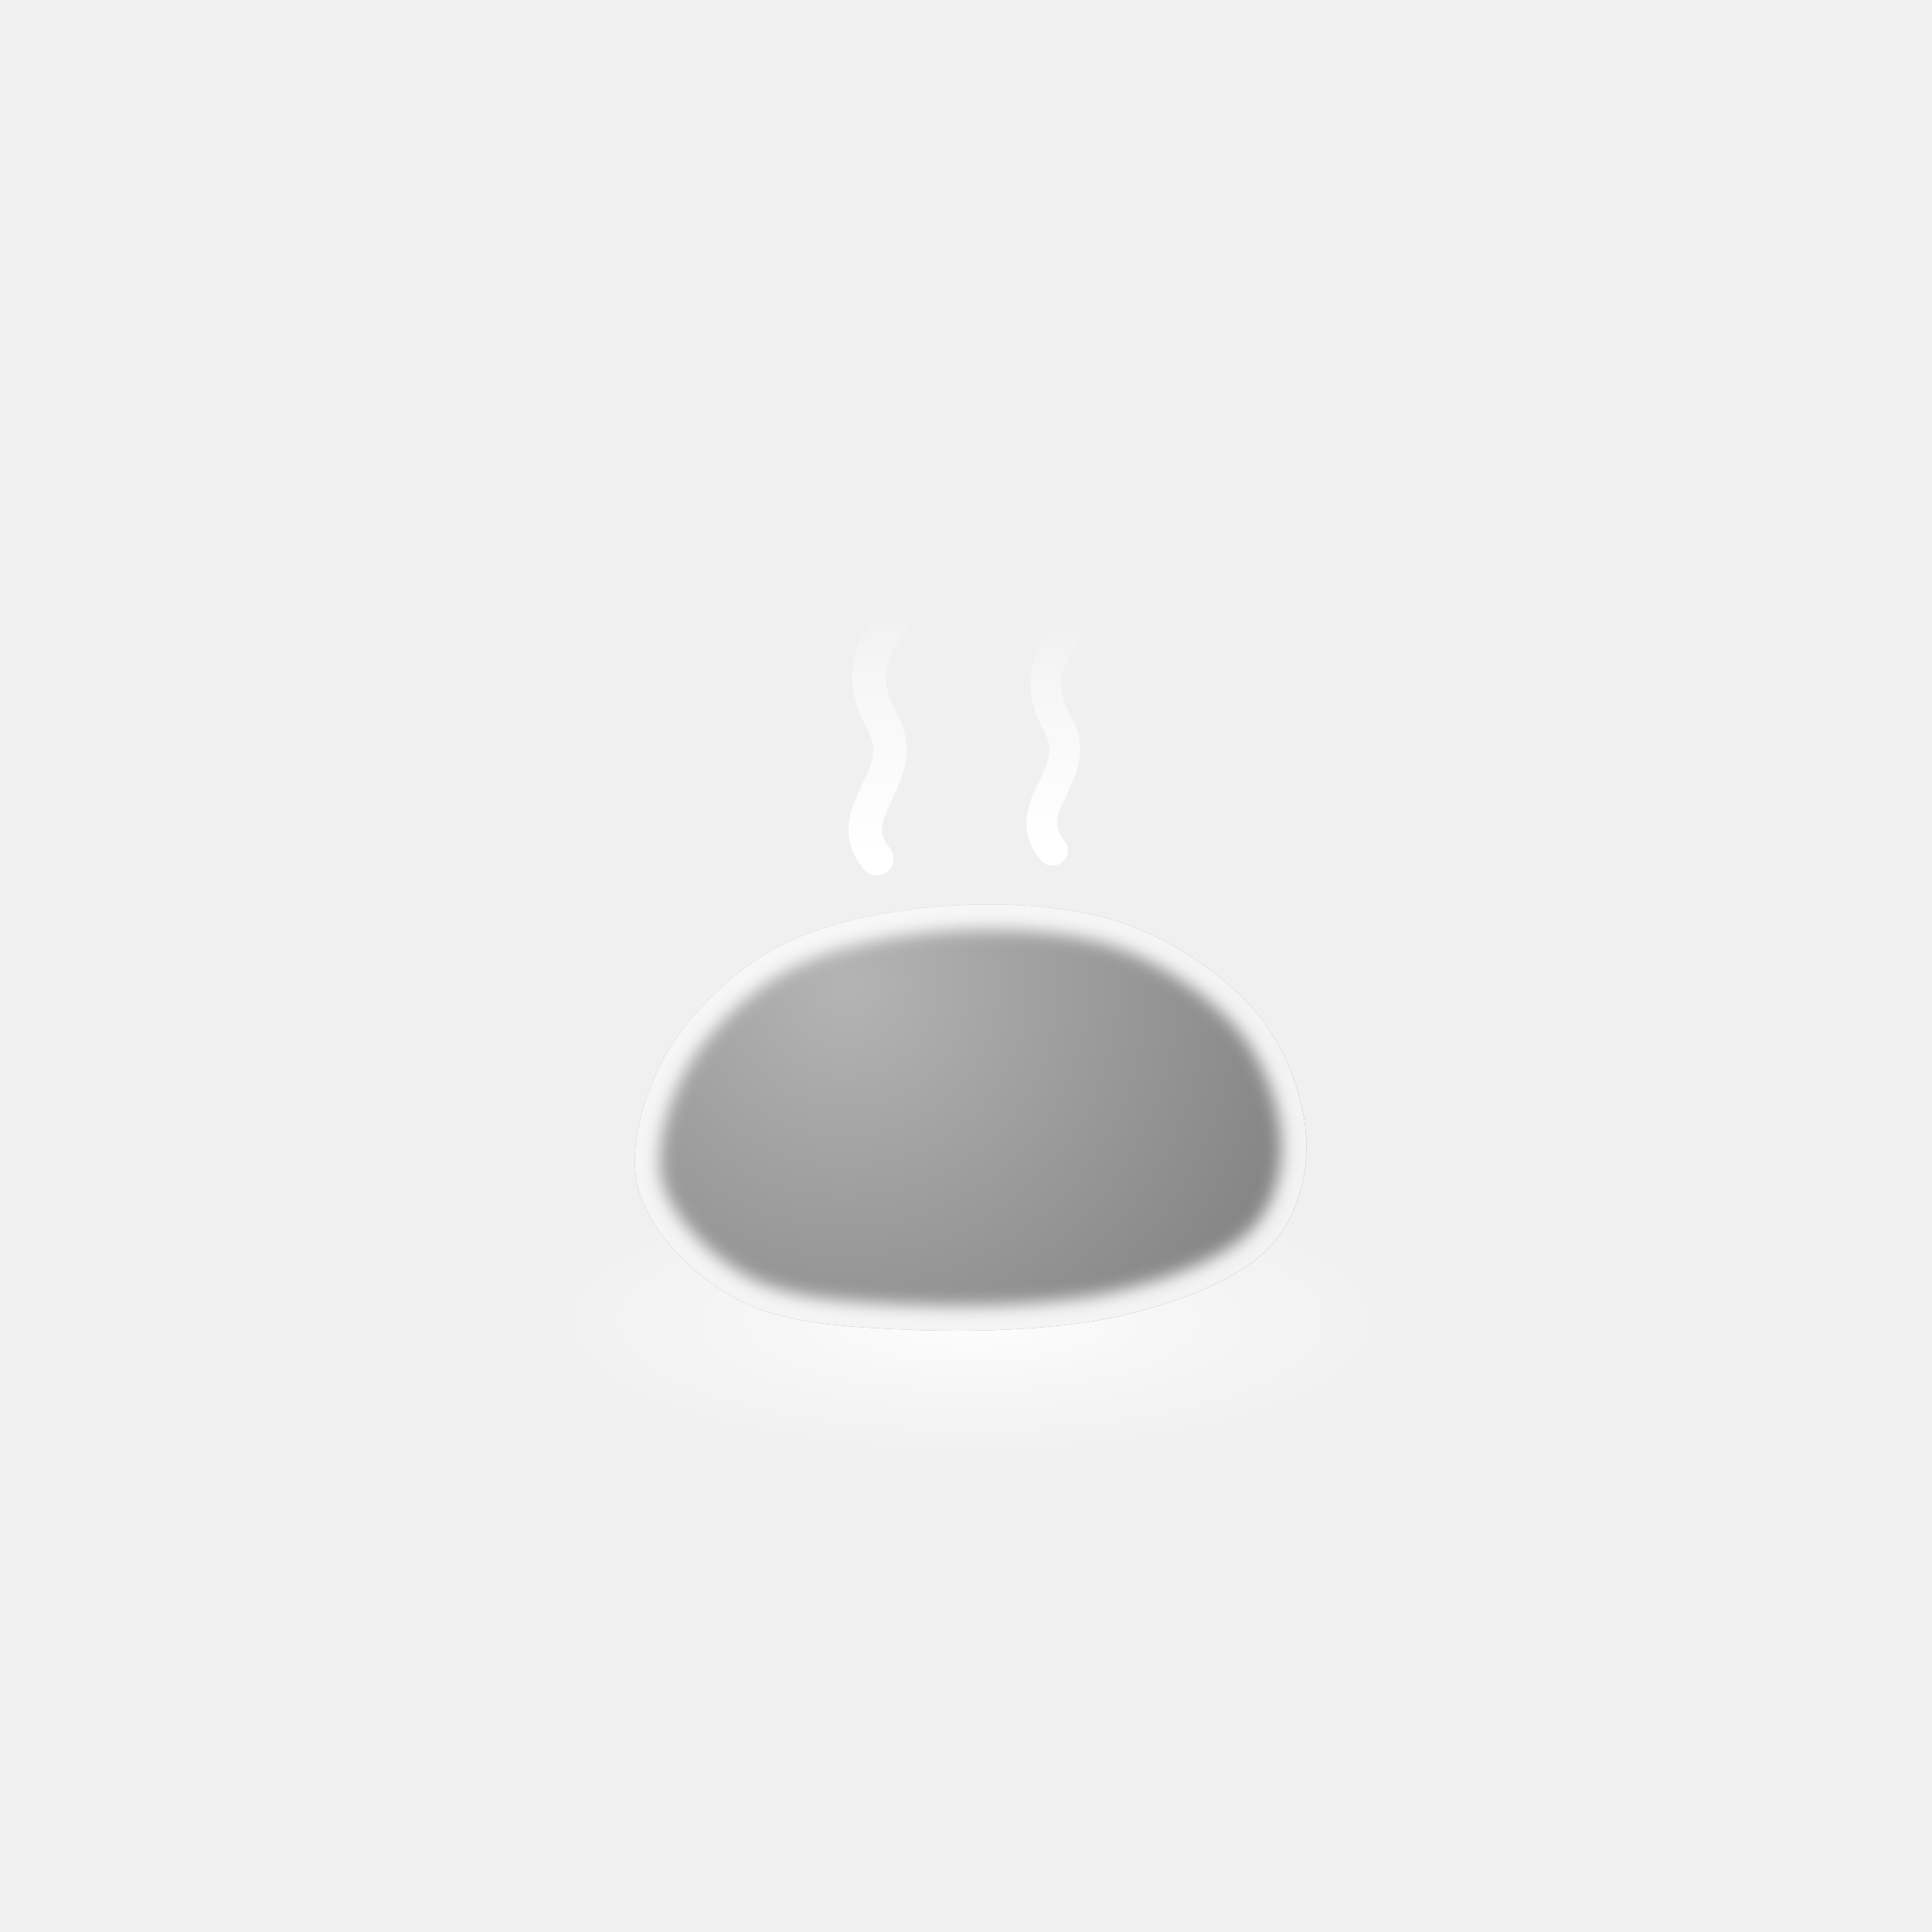
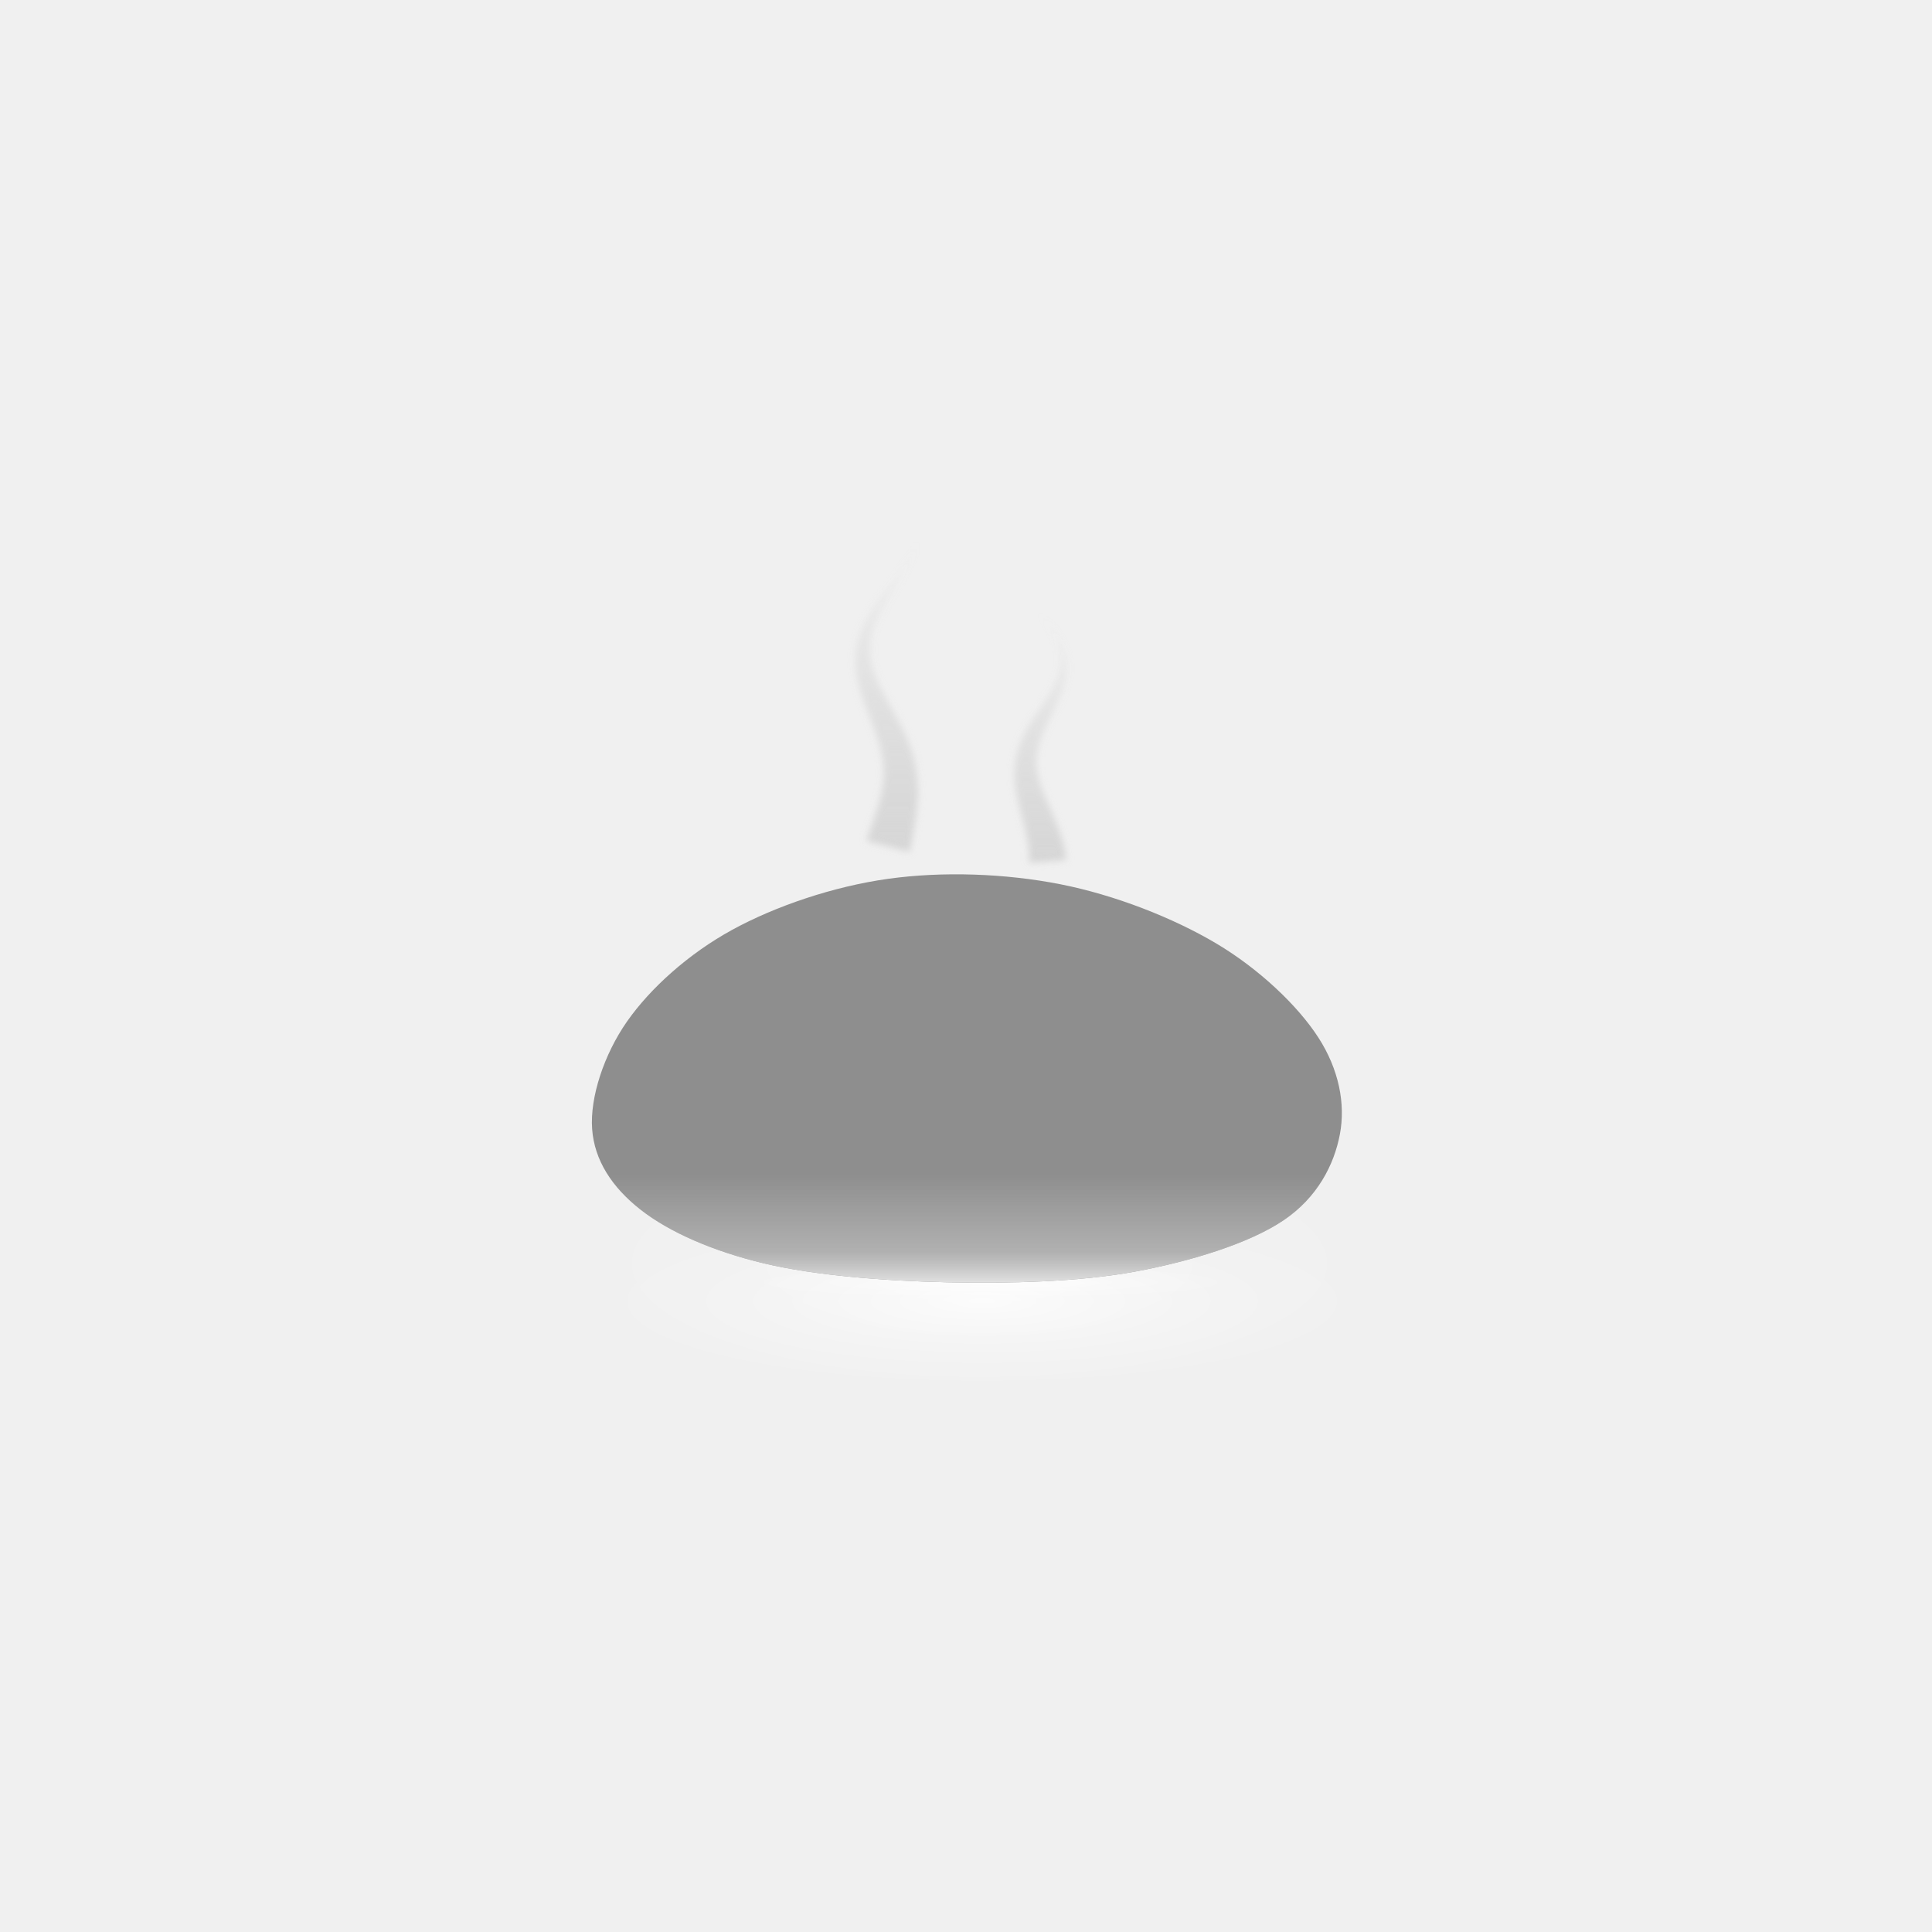
<svg xmlns="http://www.w3.org/2000/svg" width="1024" height="1024" viewBox="0 0 1024 1024">
  <defs>
    <linearGradient id="bg" x1="0" y1="0" x2="0" y2="1">
      <stop offset="0" stop-color="#F4EDE2" />
      <stop offset="1" stop-color="#ECE1CF" />
    </linearGradient>
-     <radialGradient id="stone" cx="430" cy="500" r="400" gradientUnits="userSpaceOnUse">
-       <stop offset="0" stop-color="#B4B4B4" />
-       <stop offset="1" stop-color="#7C7C7C" />
+     <radialGradient id="stone" cx="0" cy="0" r="1">
+       <stop offset="0" stop-color="#8E8E8E" />
+       <stop offset="1" stop-color="#8E8E8E" />
    </radialGradient>
-     <linearGradient id="under" x1="0" y1="600" x2="0" y2="752" gradientUnits="userSpaceOnUse">
-       <stop offset="0" stop-color="#E06A35" stop-opacity="0" />
-       <stop offset=".3" stop-color="#E06A35" stop-opacity=".06" />
-       <stop offset=".55" stop-color="#E06A35" stop-opacity=".22" />
-       <stop offset=".75" stop-color="#EE7C3E" stop-opacity=".55" />
-       <stop offset=".9" stop-color="#F8994F" stop-opacity=".85" />
-       <stop offset="1" stop-color="#FFB878" stop-opacity="1" />
+     <linearGradient id="under" x1="0" y1="70" x2="0" y2="152" gradientUnits="userSpaceOnUse">
+       <stop offset="0" stop-color="#C8C8C8" stop-opacity="0" />
+       <stop offset=".7" stop-color="#C8C8C8" stop-opacity=".6" />
+       <stop offset="1" stop-color="#E6E6E6" stop-opacity="1" />
    </linearGradient>
-     <linearGradient id="rim" x1="0" y1="600" x2="0" y2="752" gradientUnits="userSpaceOnUse">
-       <stop offset=".55" stop-color="#FFC890" stop-opacity="0" />
-       <stop offset="1" stop-color="#FFD8A8" stop-opacity="1" />
-     </linearGradient>
-     <radialGradient id="glow" cx=".5" cy=".5" r=".5">
-       <stop offset="0" stop-color="#FFFFFF" stop-opacity=".9" />
-       <stop offset=".45" stop-color="#FFFFFF" stop-opacity=".4" />
-       <stop offset="1" stop-color="#FFFFFF" stop-opacity="0" />
+     <radialGradient id="spill" cx=".5" cy=".5" r=".5">
+       <stop offset="0.000" stop-color="#FFFFFF" stop-opacity="0.280" />
+       <stop offset="0.125" stop-color="#FFFFFF" stop-opacity="0.214" />
+       <stop offset="0.250" stop-color="#FFFFFF" stop-opacity="0.158" />
+       <stop offset="0.375" stop-color="#FFFFFF" stop-opacity="0.109" />
+       <stop offset="0.500" stop-color="#FFFFFF" stop-opacity="0.070" />
+       <stop offset="0.625" stop-color="#FFFFFF" stop-opacity="0.039" />
+       <stop offset="0.750" stop-color="#FFFFFF" stop-opacity="0.018" />
+       <stop offset="0.875" stop-color="#FFFFFF" stop-opacity="0.004" />
+       <stop offset="1.000" stop-color="#FFFFFF" stop-opacity="0.000" />
+     </radialGradient>
+     <radialGradient id="floor" cx=".5" cy=".5" r=".5">
+       <stop offset="0.000" stop-color="#FFFFFF" stop-opacity="0.750" />
+       <stop offset="0.125" stop-color="#FFFFFF" stop-opacity="0.574" />
+       <stop offset="0.250" stop-color="#FFFFFF" stop-opacity="0.422" />
+       <stop offset="0.375" stop-color="#FFFFFF" stop-opacity="0.293" />
+       <stop offset="0.500" stop-color="#FFFFFF" stop-opacity="0.188" />
+       <stop offset="0.625" stop-color="#FFFFFF" stop-opacity="0.105" />
+       <stop offset="0.750" stop-color="#FFFFFF" stop-opacity="0.047" />
+       <stop offset="0.875" stop-color="#FFFFFF" stop-opacity="0.012" />
+       <stop offset="1.000" stop-color="#FFFFFF" stop-opacity="0.000" />
+     </radialGradient>
+     <radialGradient id="core" cx=".5" cy=".5" r=".5">
+       <stop offset="0.000" stop-color="#FFFFFF" stop-opacity="0.950" />
+       <stop offset="0.125" stop-color="#FFFFFF" stop-opacity="0.727" />
+       <stop offset="0.250" stop-color="#FFFFFF" stop-opacity="0.534" />
+       <stop offset="0.375" stop-color="#FFFFFF" stop-opacity="0.371" />
+       <stop offset="0.500" stop-color="#FFFFFF" stop-opacity="0.237" />
+       <stop offset="0.625" stop-color="#FFFFFF" stop-opacity="0.134" />
+       <stop offset="0.750" stop-color="#FFFFFF" stop-opacity="0.059" />
+       <stop offset="0.875" stop-color="#FFFFFF" stop-opacity="0.015" />
+       <stop offset="1.000" stop-color="#FFFFFF" stop-opacity="0.000" />
    </radialGradient>
    <linearGradient id="wisp" x1="0" y1="1" x2="0" y2="0">
-       <stop offset="0" stop-color="#FFFFFF" stop-opacity="1" />
-       <stop offset=".7" stop-color="#FFFFFF" stop-opacity=".45" />
-       <stop offset="1" stop-color="#FFFFFF" stop-opacity="0" />
+       <stop offset="0" stop-color="#D4D4D4" stop-opacity=".95" />
+       <stop offset=".5" stop-color="#D4D4D4" stop-opacity=".55" />
+       <stop offset="1" stop-color="#D4D4D4" stop-opacity="0" />
    </linearGradient>
-     <filter id="b6" x="-50%" y="-50%" width="200%" height="200%">
-       <feGaussianBlur stdDeviation="6" />
+     <linearGradient id="wispShade" x1="0" y1="1" x2="0" y2="0">
+       <stop offset="0" stop-color="#A98F6B" stop-opacity=".8" />
+       <stop offset=".6" stop-color="#A98F6B" stop-opacity=".34" />
+       <stop offset="1" stop-color="#B9A383" stop-opacity="0" />
+     </linearGradient>
+     <linearGradient id="wispBold" x1="0" y1="1" x2="0" y2="0">
+       <stop offset="0" stop-color="#D4D4D4" stop-opacity="1" />
+       <stop offset="1" stop-color="#D4D4D4" stop-opacity=".55" />
+     </linearGradient>
+     <filter id="b3" x="-50%" y="-50%" width="200%" height="200%">
+       <feGaussianBlur stdDeviation="3" />
    </filter>
-     <filter id="b12" x="-50%" y="-50%" width="200%" height="200%">
-       <feGaussianBlur stdDeviation="12" />
+     <filter id="b5" x="-50%" y="-50%" width="200%" height="200%">
+       <feGaussianBlur stdDeviation="5" />
    </filter>
-     <filter id="b24" x="-50%" y="-50%" width="200%" height="200%">
-       <feGaussianBlur stdDeviation="24" />
+     <filter id="b8" x="-50%" y="-50%" width="200%" height="200%">
+       <feGaussianBlur stdDeviation="8" />
    </filter>
-     <filter id="grain" x="0" y="0" width="100%" height="100%">
+     <filter id="b16" x="-50%" y="-50%" width="200%" height="200%">
+       <feGaussianBlur stdDeviation="16" />
+     </filter>
+     <filter id="speck" x="0" y="0" width="100%" height="100%">
      <feTurbulence type="fractalNoise" baseFrequency=".9" numOctaves="2" seed="7" />
      <feColorMatrix values="0 0 0 0 1  0 0 0 0 1  0 0 0 0 1  0 0 0 1.6 -0.85" />
    </filter>
    <filter id="fleck" x="0" y="0" width="100%" height="100%">
      <feTurbulence type="fractalNoise" baseFrequency=".16" numOctaves="2" seed="11" />
      <feColorMatrix values="0 0 0 0 1  0 0 0 0 1  0 0 0 0 1  0 0 0 14 -9.2" />
    </filter>
-     <path id="sp" d="M282.0 650.0C272.7 620.7 283.7 581.3 300.0 552.0C316.3 522.7 346.7 492.0 380.0 474.0C413.3 456.0 458.7 447.0 500.0 444.0C541.3 441.0 590.7 443.3 628.0 456.0C665.3 468.7 702.0 494.0 724.0 520.0C746.0 546.0 759.0 583.3 760.0 612.0C761.0 640.7 752.3 671.0 730.0 692.0C707.7 713.0 667.3 728.7 626.0 738.0C584.7 747.3 527.0 749.7 482.0 748.0C437.0 746.3 389.3 744.3 356.0 728.0C322.7 711.7 291.3 679.3 282.0 650.0Z" />
+     <path id="sp" d="M-278.0 36.0C-279.7 12.7 -269.3 -19.3 -252.0 -44.0C-234.7 -68.7 -206.3 -94.3 -174.0 -112.0C-141.7 -129.7 -98.7 -144.3 -58.0 -150.0C-17.3 -155.7 29.3 -154.0 70.0 -146.0C110.7 -138.0 154.0 -121.0 186.0 -102.0C218.0 -83.0 246.7 -55.7 262.0 -32.0C277.3 -8.3 282.3 17.3 278.0 40.0C273.7 62.7 261.3 87.0 236.0 104.0C210.7 121.0 167.7 134.3 126.0 142.0C84.3 149.7 32.0 151.0 -14.0 150.0C-60.0 149.0 -112.0 145.0 -150.0 136.0C-188.0 127.0 -220.7 112.7 -242.0 96.0C-263.3 79.3 -276.3 59.3 -278.0 36.0Z" />
    <clipPath id="sc">
      <use href="#sp" />
    </clipPath>
  </defs>
-   <g transform="translate(512 600) scale(0.7392) translate(-516 -606)">
-     <ellipse cx="520" cy="742" rx="330" ry="104" fill="url(#glow)" />
-     <use href="#sp" fill="url(#stone)" />
-     <g clip-path="url(#sc)">
-       <use href="#sp" fill="none" stroke="#FFFFFF" stroke-opacity=".9" stroke-width="36" filter="url(#b6)" />
+   <g transform="translate(512 512) scale(0.66) translate(-512 -512)">
+     <g transform="translate(512 604) scale(1.08)">
+       <ellipse cx="10" cy="136" rx="390" ry="128" fill="url(#spill)" />
+       <ellipse cx="12" cy="164" rx="330" ry="74" fill="url(#floor)" />
+       <ellipse cx="18" cy="150" rx="220" ry="13" fill="url(#core)" filter="url(#b3)" />
+       <use href="#sp" fill="url(#stone)" />
+       <g clip-path="url(#sc)">
+         <rect x="-300" y="70" width="600" height="90" fill="url(#under)" />
+       </g>
    </g>
-     <g fill="none" stroke="url(#wisp)" stroke-linecap="round">
-       <path d="M452 410c-28-34 26-58 4-98s-2-62 18-84" stroke-width="24" />
-       <path d="M578 404c-26-32 24-54 4-90s-2-56 14-74" stroke-width="22" />
+     <g fill="url(#wisp)" filter="url(#b3)">
+       <path d="M467.0 420.4L467.9 415.1L468.8 409.9L469.8 404.5L470.7 399.0L471.6 393.4L472.3 387.6L472.9 381.8L473.3 375.9L473.4 369.9L473.1 363.9L472.5 357.9L471.6 352.0L470.3 346.1L468.6 340.2L466.7 334.5L464.4 328.9L461.9 323.5L459.3 318.1L456.5 312.9L453.7 307.7L450.9 302.7L448.1 297.7L445.5 292.8L443.1 288.0L440.9 283.3L439.0 278.6L437.4 273.9L436.2 269.3L435.4 264.7L435.0 260.0L435.1 255.3L435.6 250.5L436.6 245.6L438.0 240.6L440.0 235.5L442.3 230.3L445.0 225.0L448.0 219.7L451.1 214.4L454.4 209.0L457.8 203.6L461.0 198.2L464.1 192.7L466.9 187.3L469.4 181.9L471.4 176.6L472.9 171.3L473.8 166.0L473.8 166.0L472.5 171.2L470.5 176.3L468.1 181.3L465.1 186.3L461.9 191.3L458.3 196.3L454.5 201.4L450.7 206.4L446.8 211.4L443.0 216.5L439.3 221.6L435.9 226.7L432.8 232.0L430.0 237.3L427.6 242.7L425.7 248.2L424.3 253.8L423.4 259.5L423.0 265.3L423.2 271.0L423.8 276.8L424.9 282.6L426.3 288.3L428.0 294.0L429.9 299.6L432.0 305.1L434.1 310.6L436.2 315.9L438.2 321.2L440.0 326.4L441.7 331.4L443.1 336.4L444.2 341.2L445.1 345.9L445.7 350.5L445.9 355.0L445.9 359.5L445.6 363.9L445.0 368.3L444.3 372.8L443.2 377.3L442.0 381.9L440.6 386.5L439.0 391.3L437.4 396.2L435.6 401.3L433.8 406.4L432.1 411.6Z" />
+       <path d="M592.6 426.8L591.9 422.2L590.9 417.4L589.8 412.6L588.4 407.9L586.8 403.3L585.1 398.7L583.4 394.3L581.5 390.0L579.7 385.8L577.9 381.7L576.1 377.7L574.5 373.8L573.0 370.0L571.7 366.2L570.6 362.5L569.7 358.9L569.0 355.3L568.6 351.7L568.5 348.1L568.7 344.4L569.2 340.7L570.0 336.8L571.0 332.8L572.4 328.8L574.0 324.6L575.9 320.4L577.9 316.1L580.1 311.7L582.3 307.3L584.4 302.9L586.5 298.3L588.4 293.8L590.1 289.2L591.5 284.6L592.5 280.0L593.1 275.4L593.2 270.8L592.8 266.3L592.0 261.8L590.6 257.5L588.8 253.1L586.6 248.9L584.0 244.7L581.0 240.5L577.8 236.4L574.4 232.3L570.9 228.1L567.3 224.0L567.3 224.0L570.6 228.4L573.8 232.7L576.8 237.1L579.6 241.5L582.1 245.8L584.1 250.1L585.8 254.4L586.9 258.5L587.7 262.7L587.9 266.7L587.7 270.7L587.0 274.6L586.0 278.5L584.6 282.4L582.8 286.3L580.8 290.2L578.4 294.2L575.9 298.1L573.3 302.2L570.6 306.3L567.8 310.4L565.1 314.6L562.5 318.9L560.1 323.2L557.9 327.7L555.9 332.2L554.2 336.8L552.8 341.6L551.8 346.4L551.2 351.3L550.9 356.2L551.0 361.1L551.4 366.0L552.0 370.8L552.9 375.5L553.9 380.2L555.0 384.8L556.2 389.3L557.4 393.7L558.5 398.0L559.6 402.2L560.5 406.3L561.3 410.2L562.0 414.1L562.4 417.9L562.7 421.6L562.8 425.3L562.7 429.2Z" />
    </g>
  </g>
</svg>
